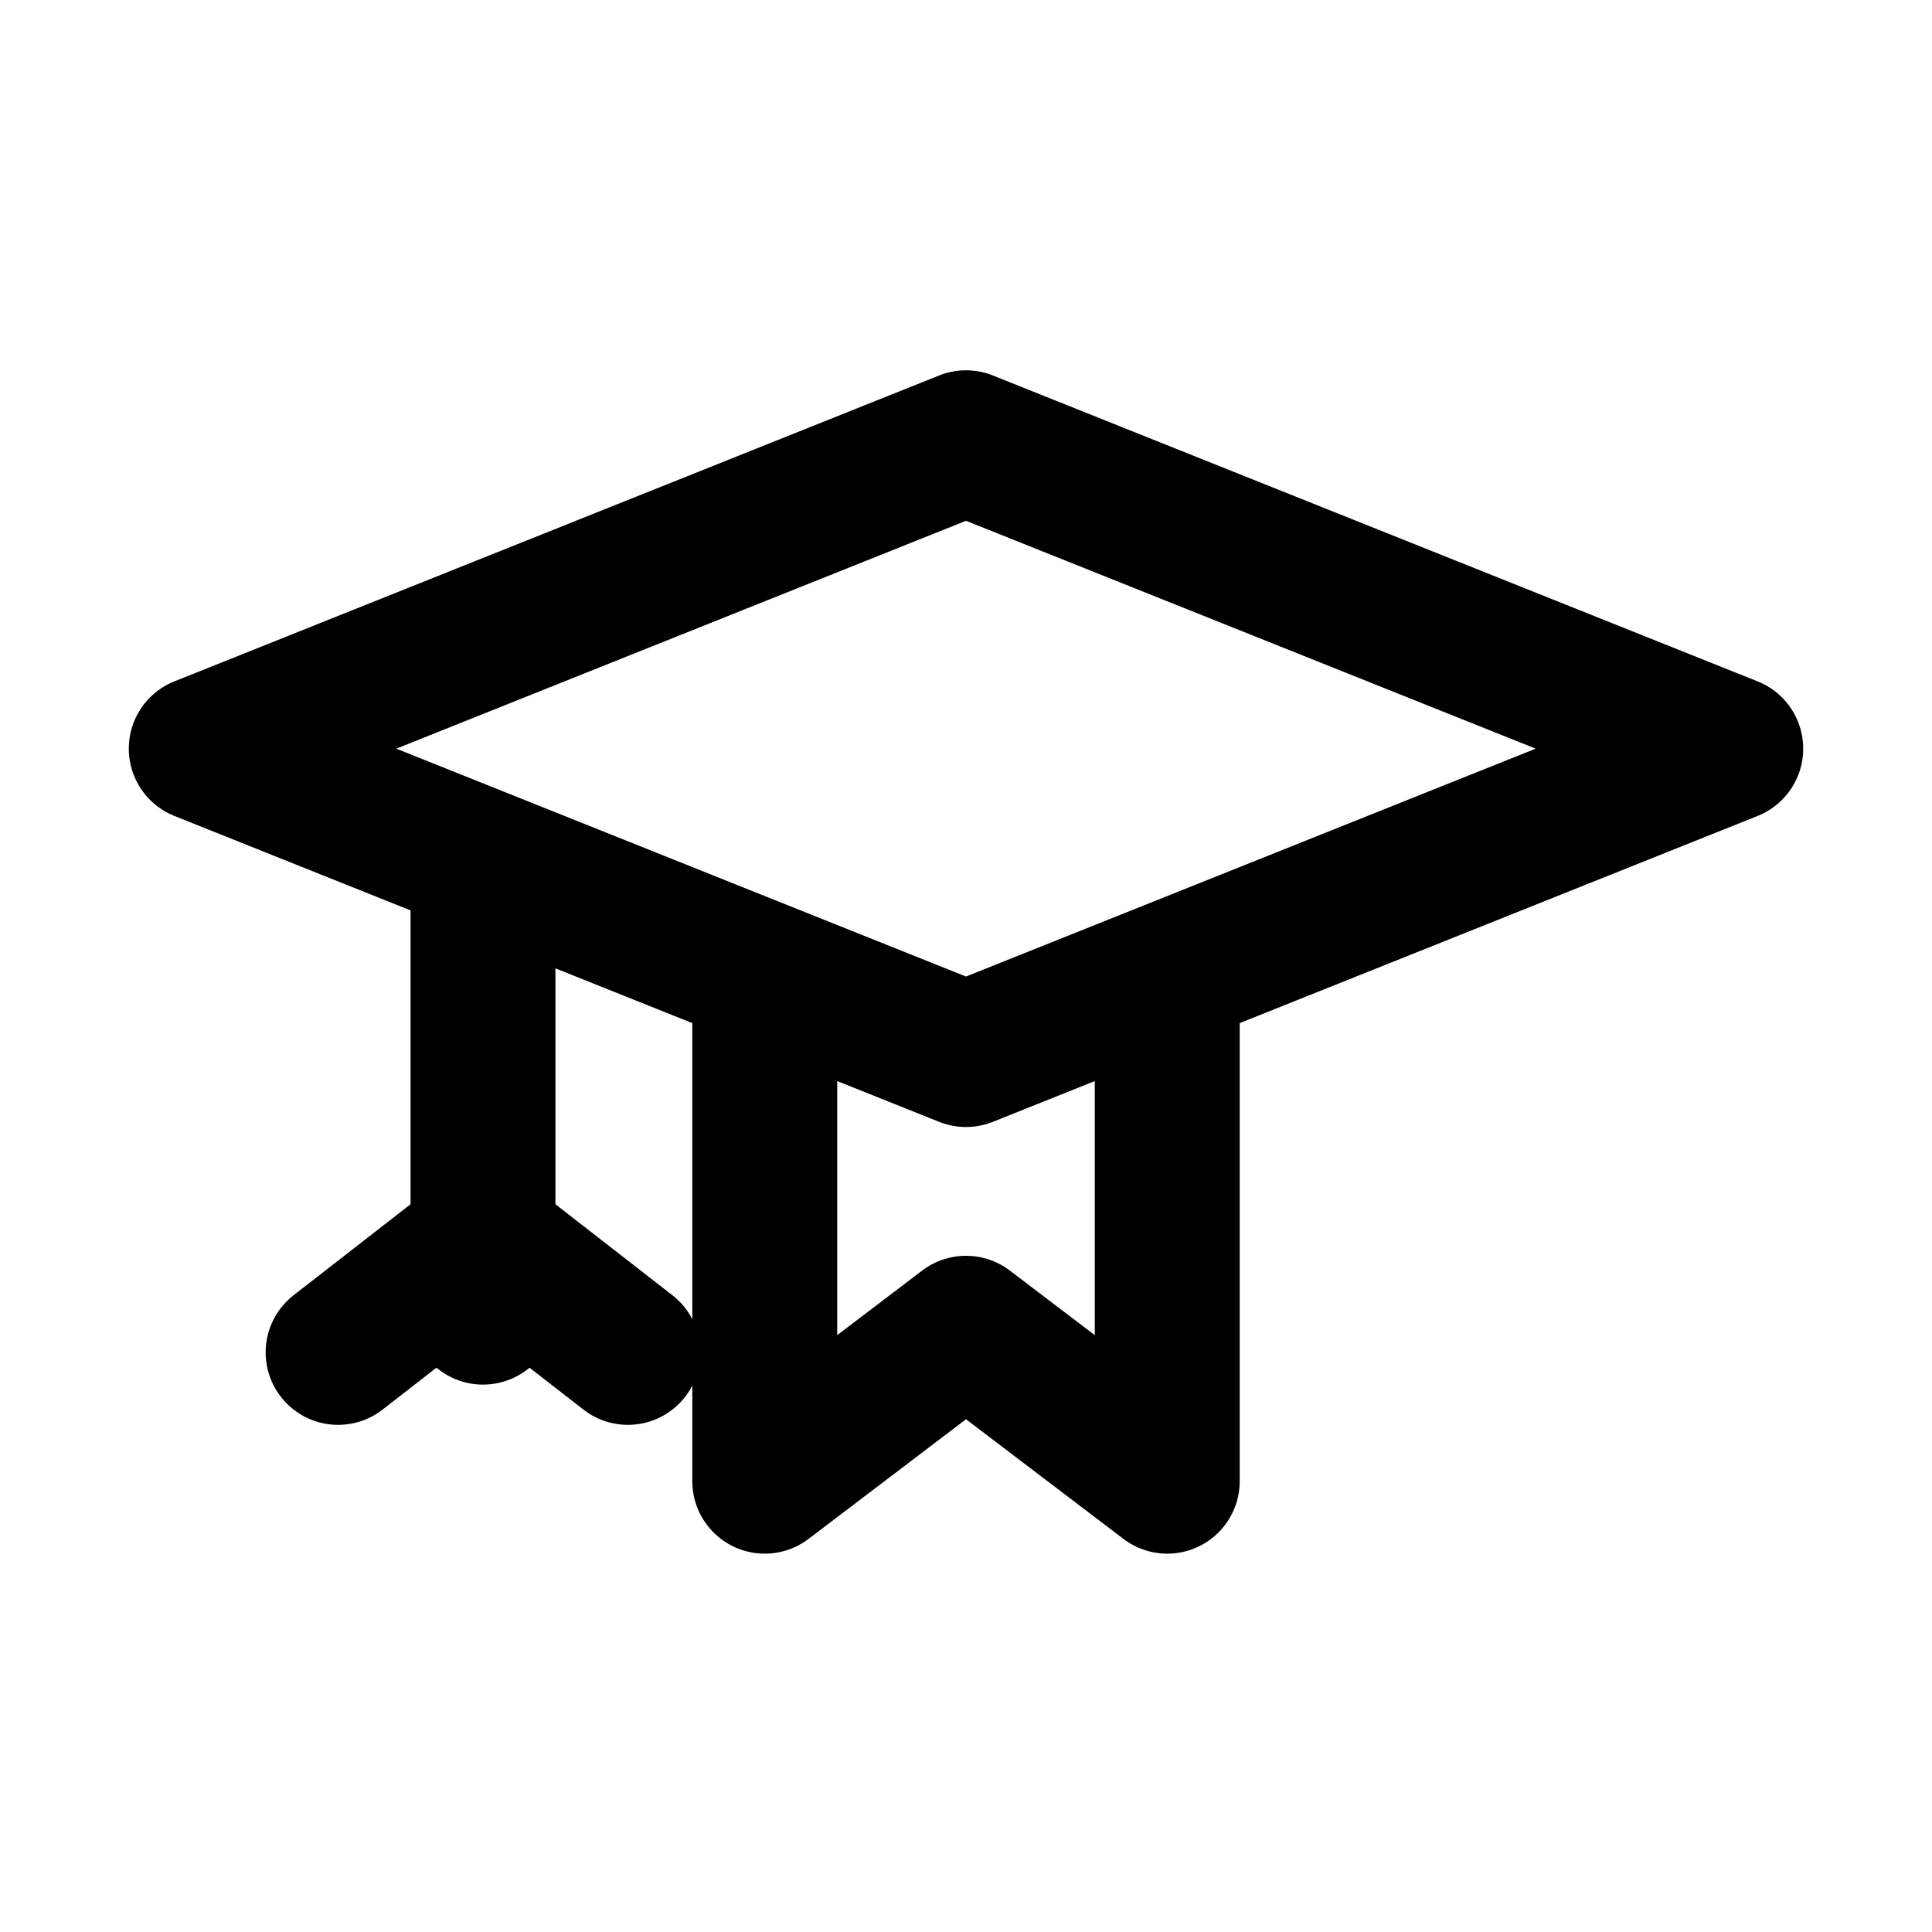
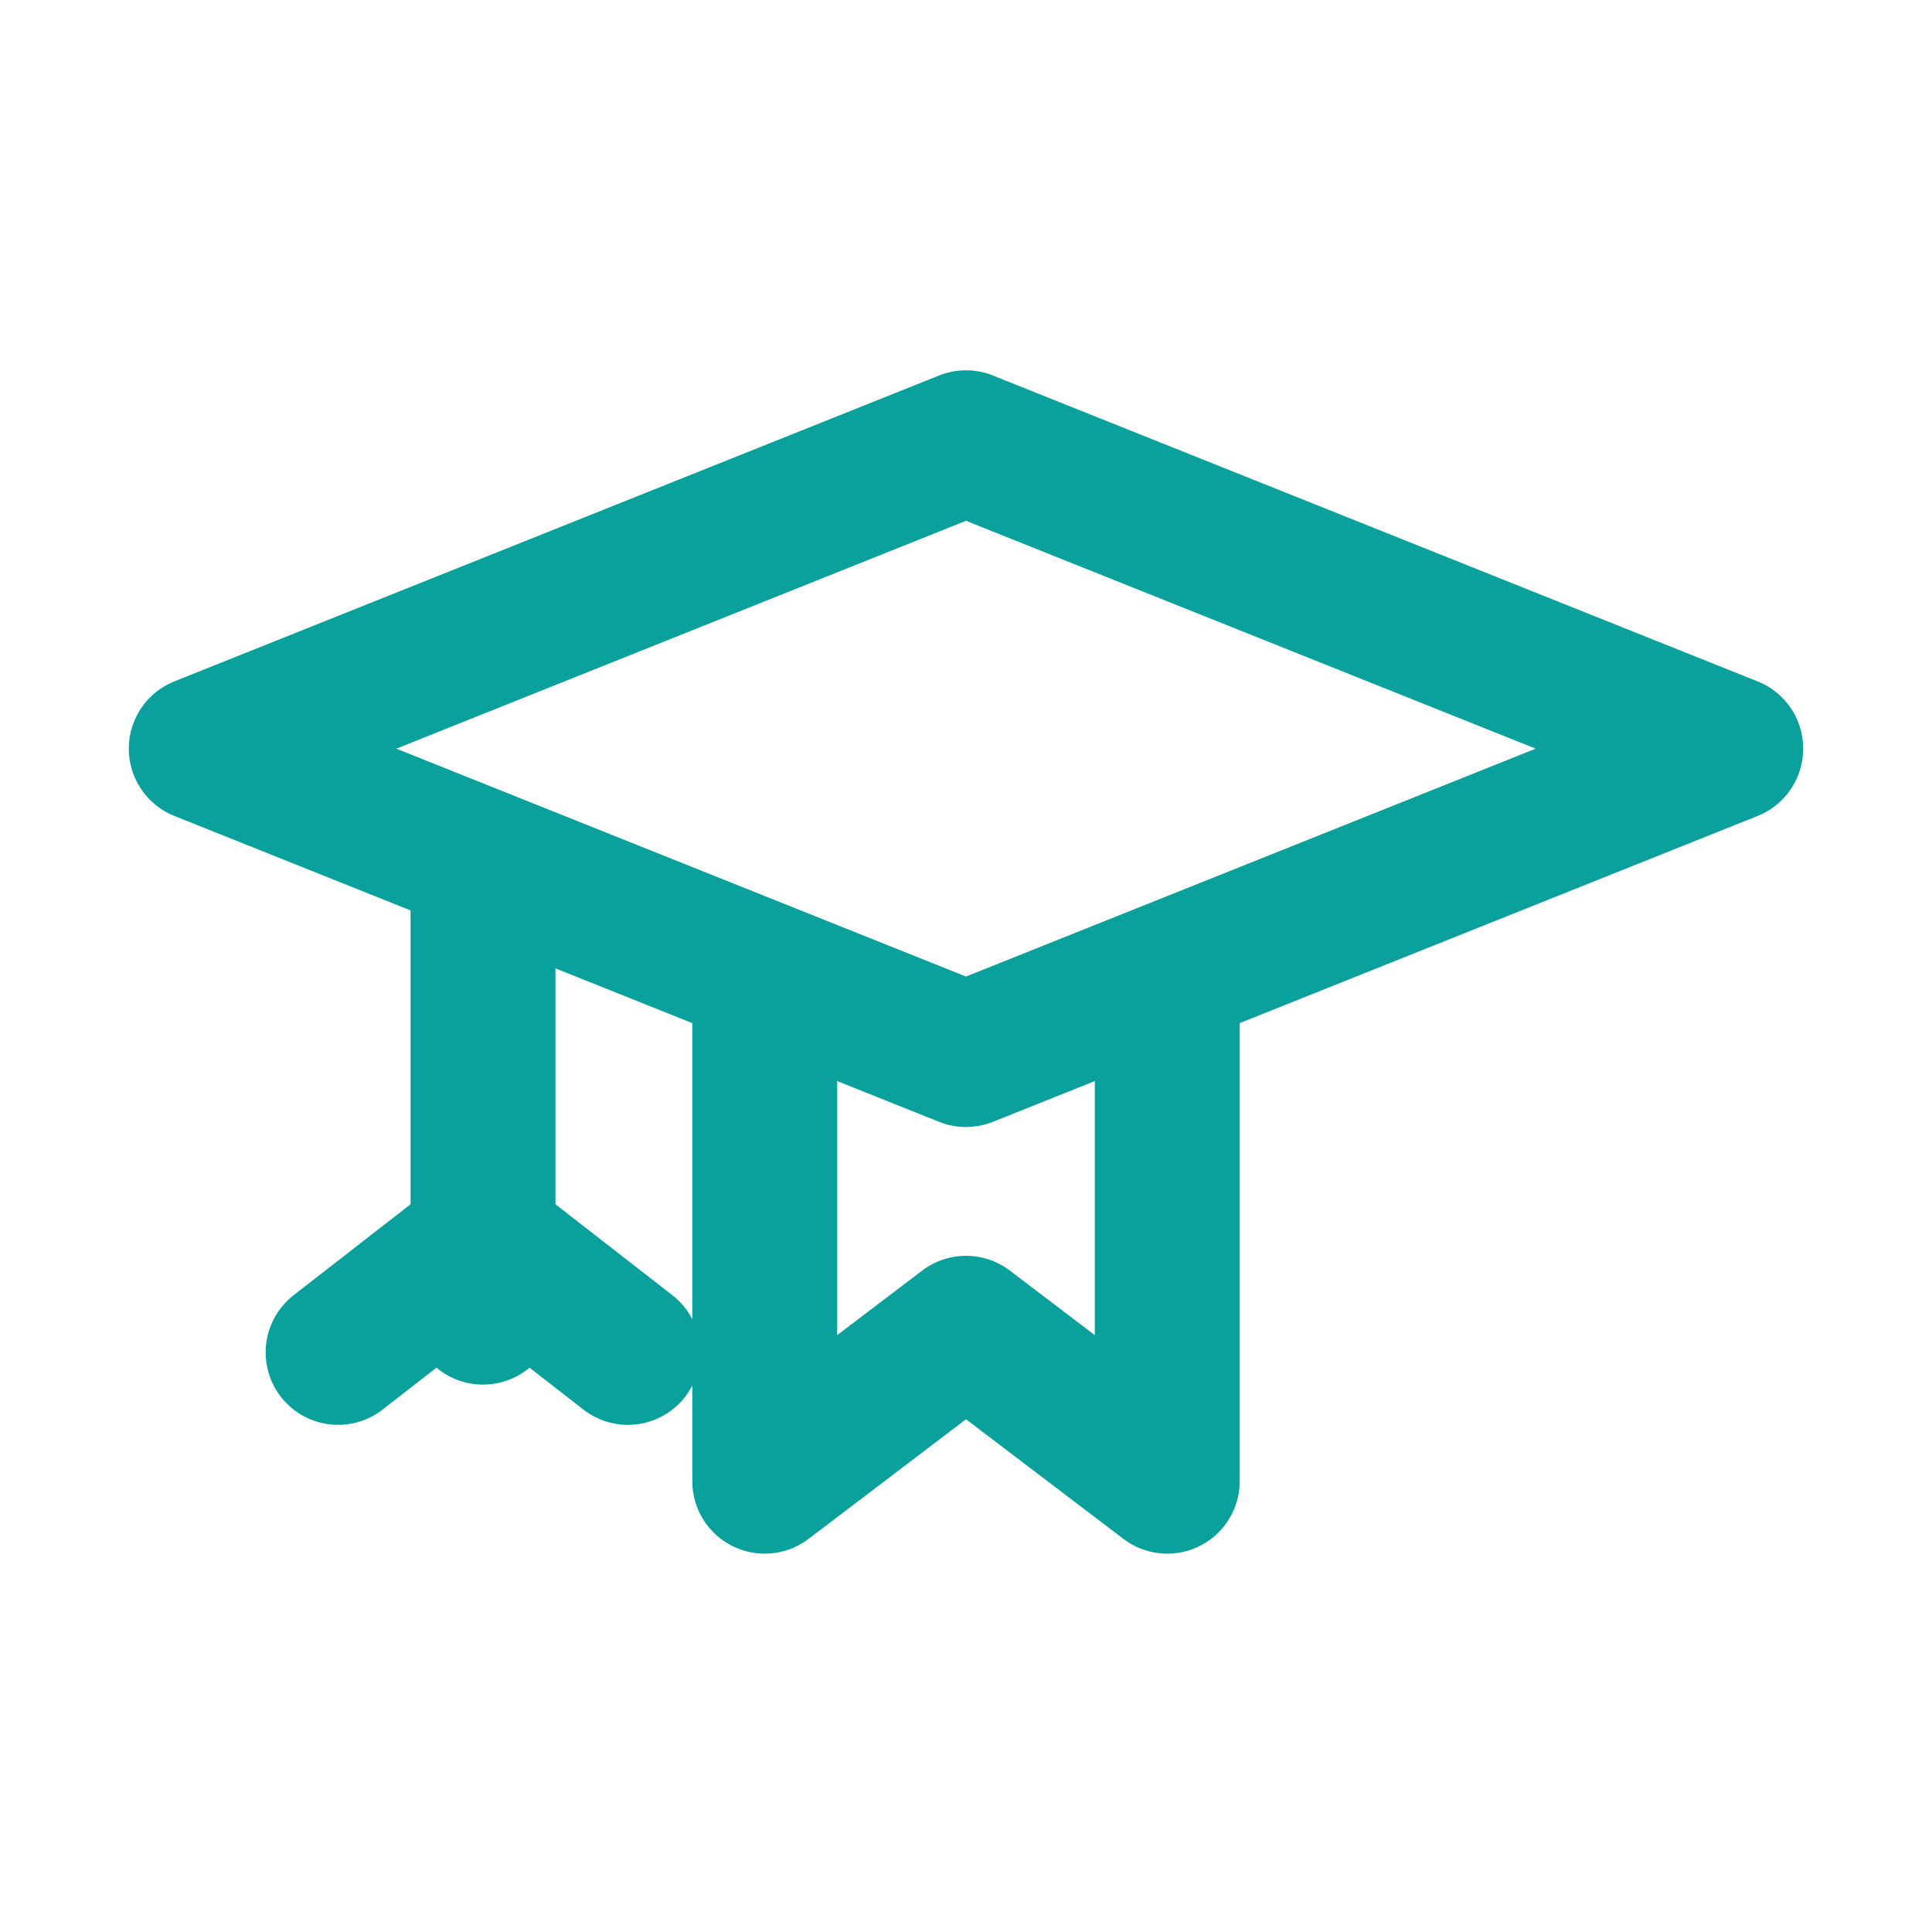
- <svg xmlns="http://www.w3.org/2000/svg" viewBox="0 0 24 24" fill="none" stroke="currentColor" stroke-width="1.8" stroke-linecap="round" stroke-linejoin="round" aria-hidden="true">
+ <svg xmlns="http://www.w3.org/2000/svg" viewBox="0 0 24 24" fill="none" stroke="#0AA09B" stroke-width="1.8" stroke-linecap="round" stroke-linejoin="round" aria-hidden="true">
  <path d="m2.5 9.3 9.5-3.8 9.5 3.8-9.5 3.8-9.5-3.8Z" />
  <path d="M6 11.2v5.1" />
  <path d="M9.5 12.6v5.8l2.5-1.9 2.5 1.9v-5.8" />
  <path d="M4.2 16.8 6 15.4l1.8 1.4" />
</svg>
